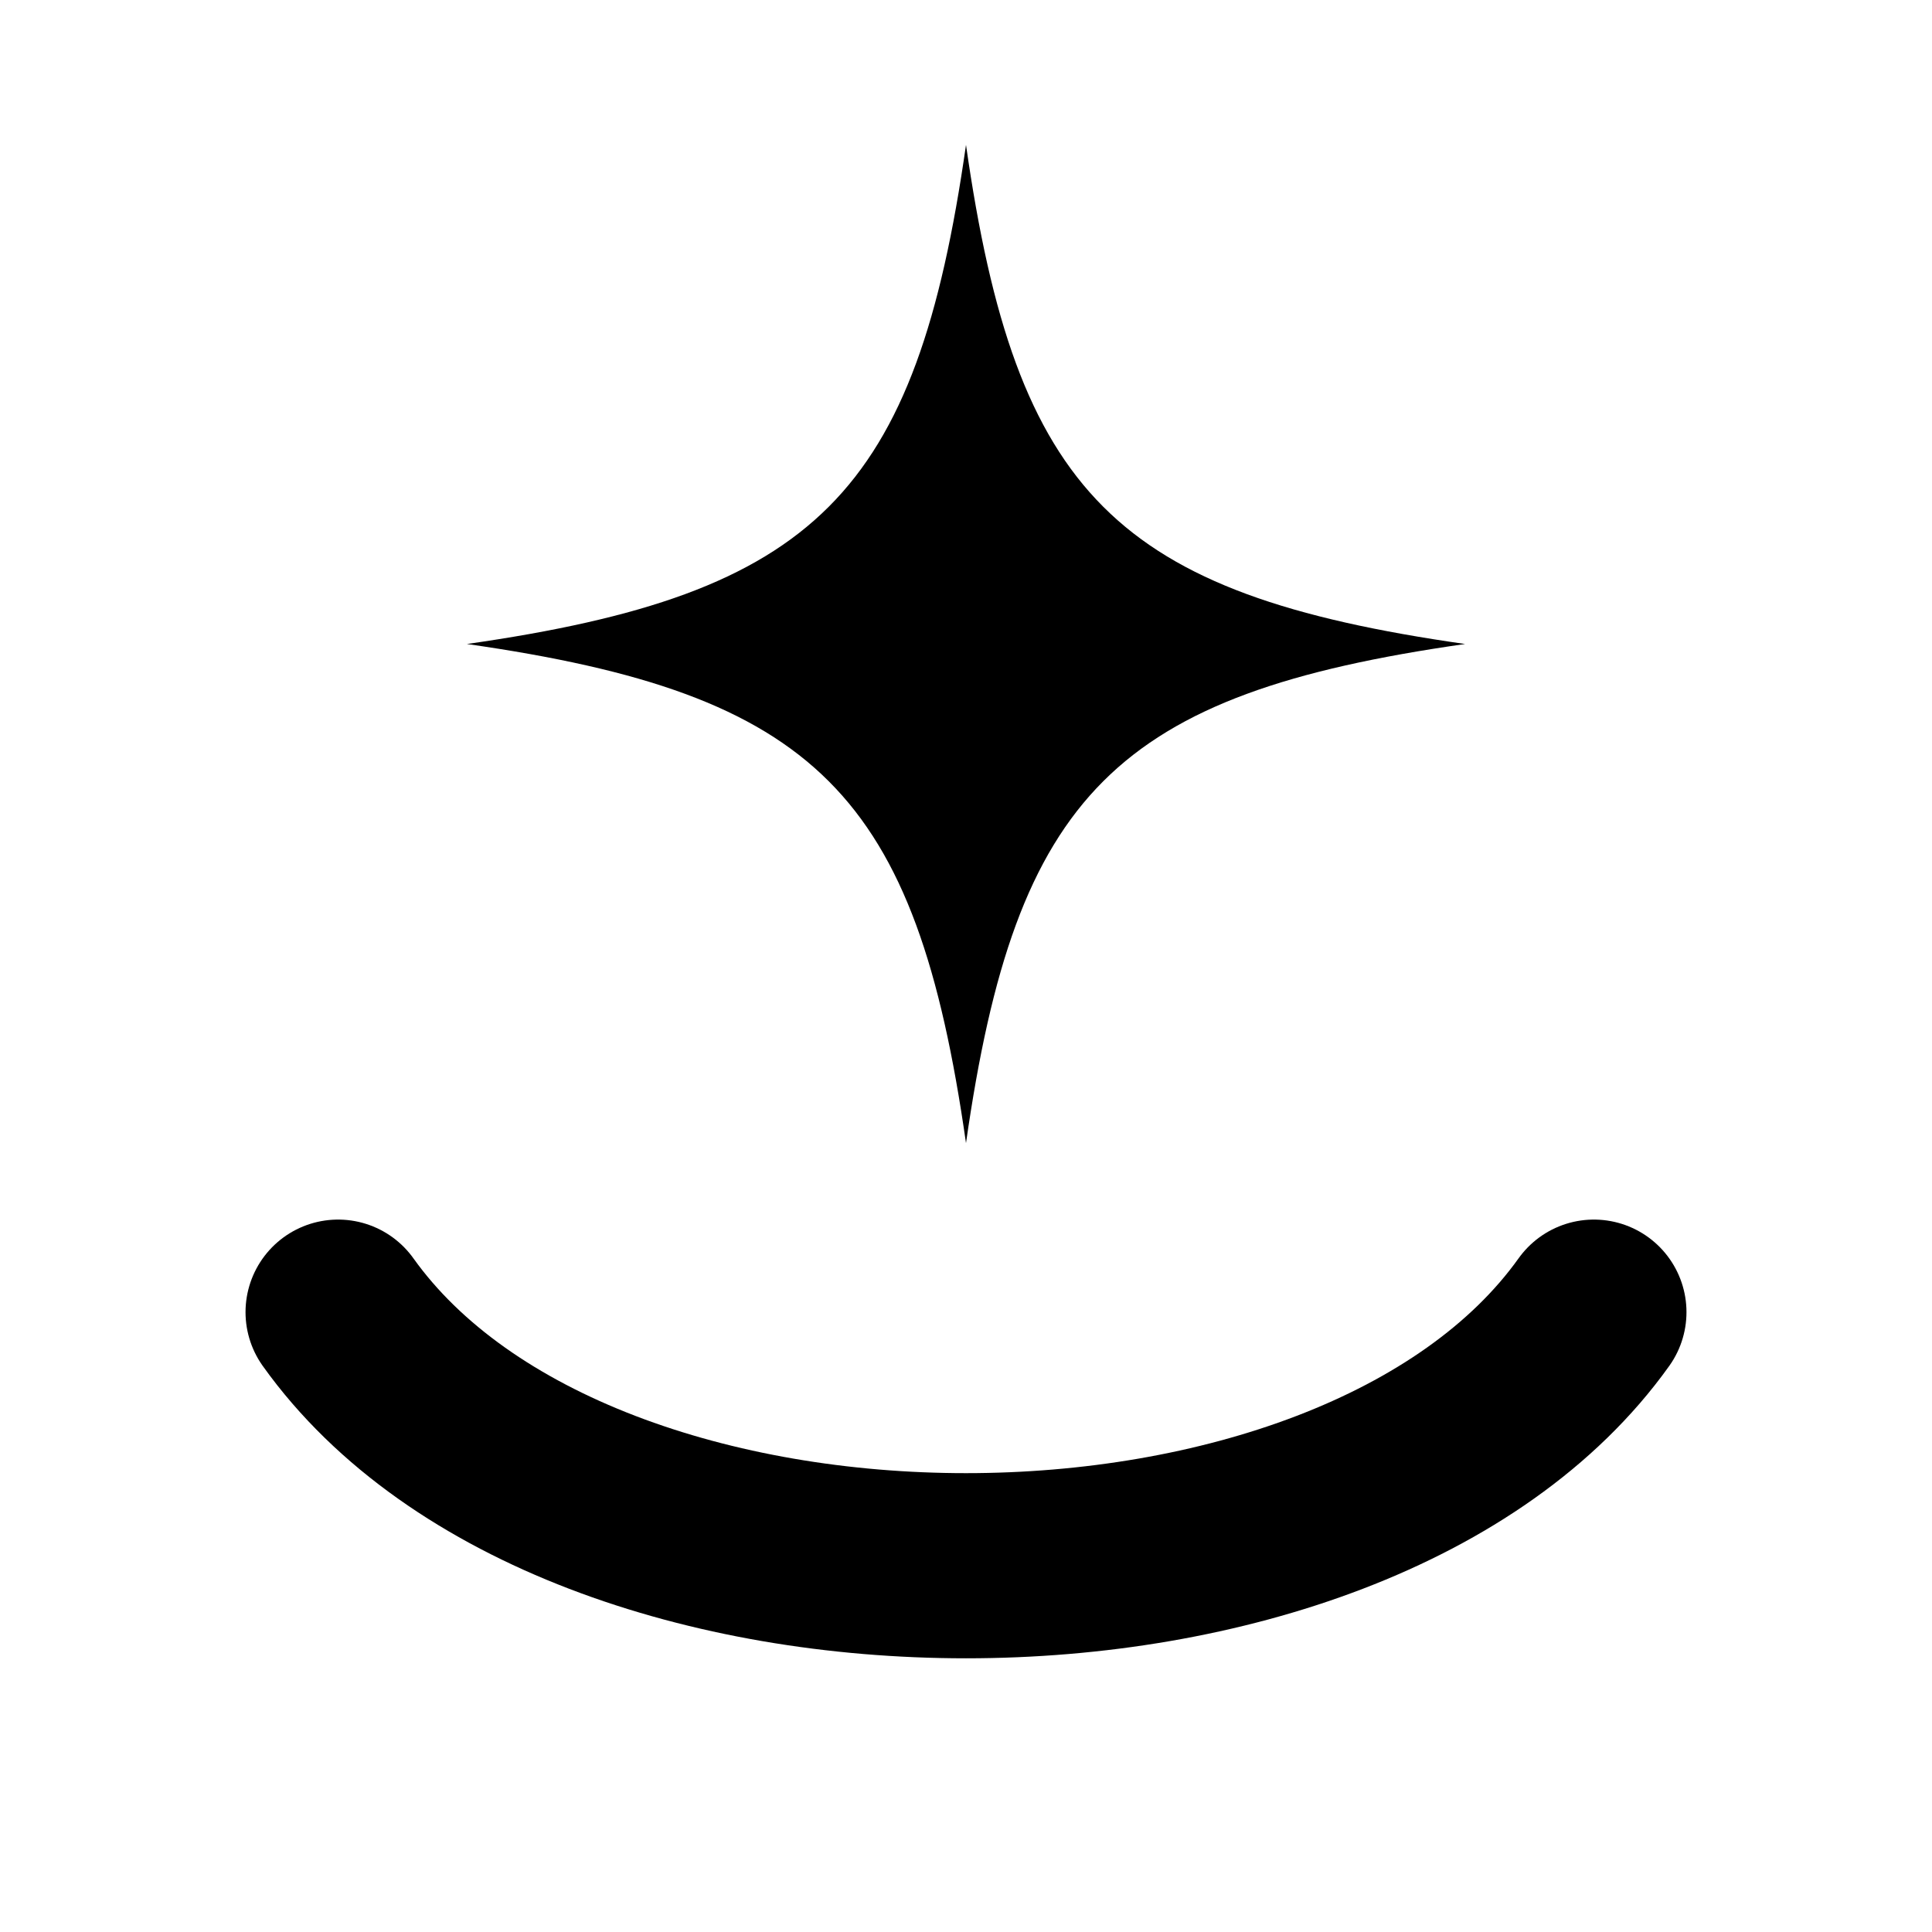
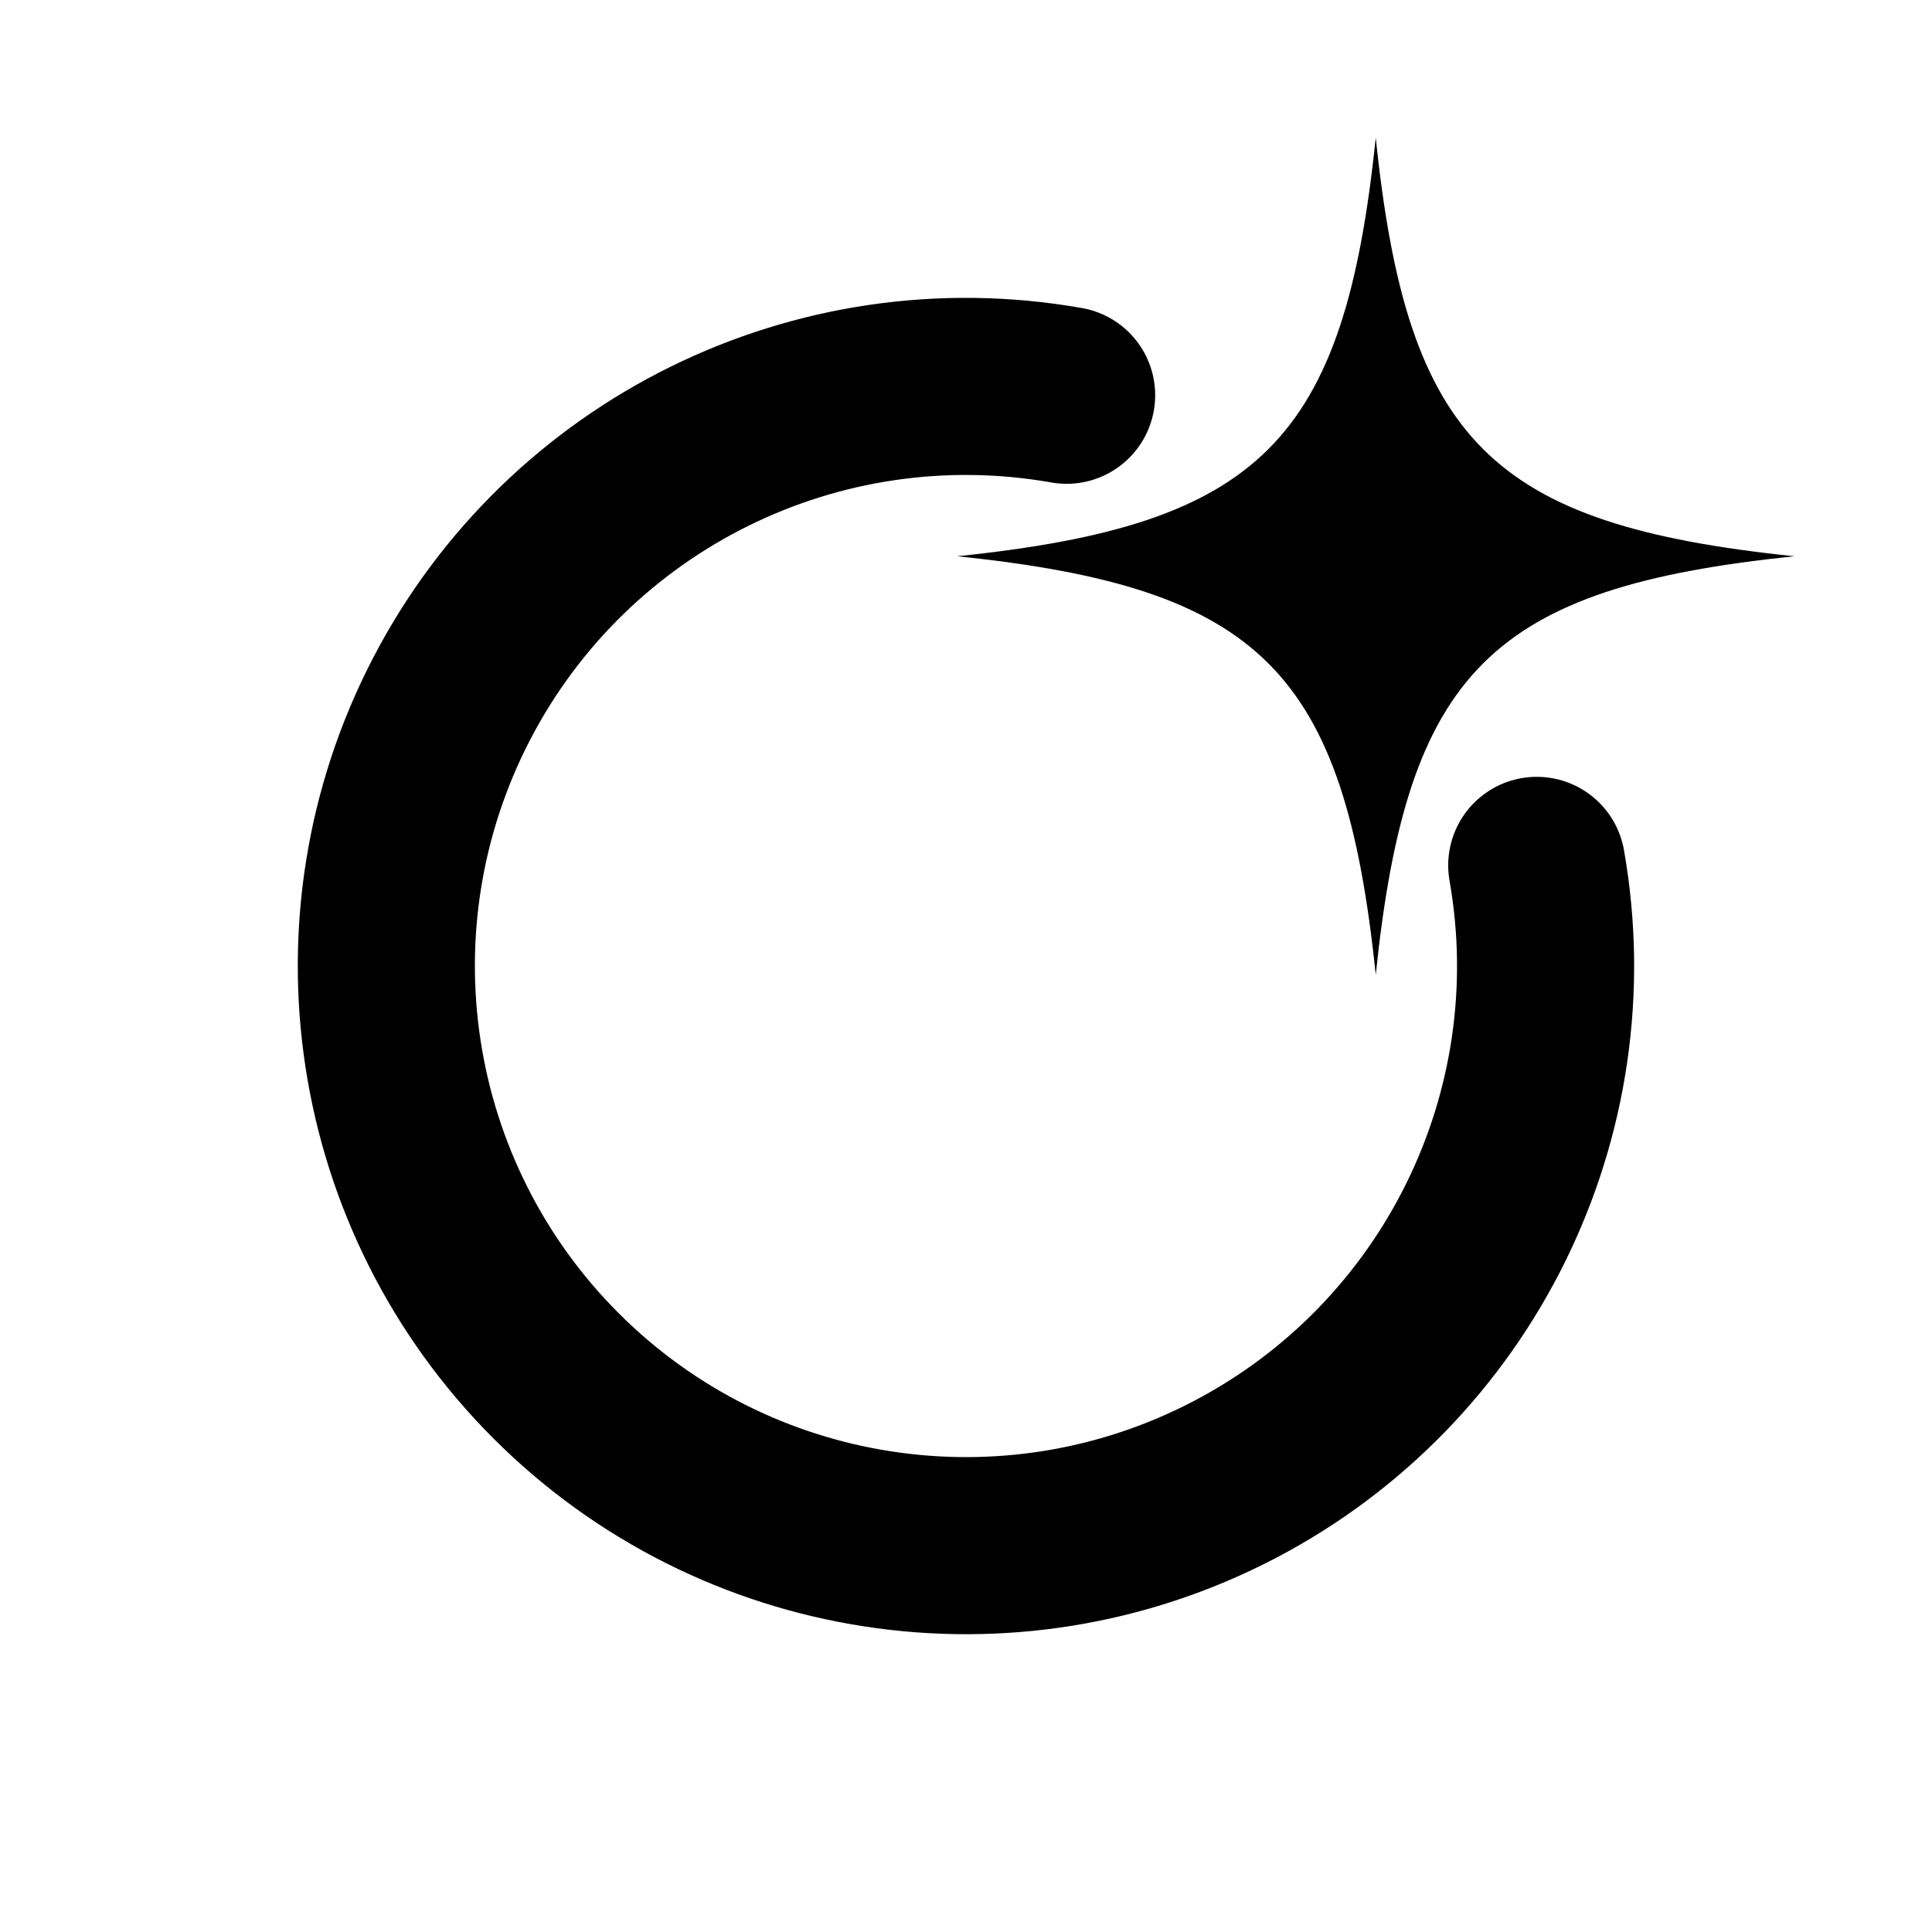
<svg xmlns="http://www.w3.org/2000/svg" viewBox="0 0 24 24" width="24" height="24" role="img" aria-label="Arcturn">
-   <path fill="currentColor" d="M12 1.8c.62 4.34 1.86 5.58 6.2 6.2-4.34.62-5.58 1.86-6.2 6.2-.62-4.34-1.86-5.58-6.2-6.2 4.34-.62 5.58-1.86 6.2-6.2z" />
-   <path fill="none" stroke="currentColor" stroke-width="2.3" stroke-linecap="round" d="M4.2 16.3c3 4.2 12.6 4.2 15.6 0" />
+   <path fill="none" stroke="currentColor" stroke-width="2.2" stroke-linecap="round" d="M 19.09 10.75 A 7.2 7.2 0 1 1 13.25 4.91" />
+   <path fill="currentColor" d="M0 -40C3 -11 11 -3 40 0C11 3 3 11 0 40C-3 11 -11 3 -40 0C-11 -3 -3 -11 0 -40Z" transform="translate(17.09 6.91) scale(0.13)" />
</svg>
